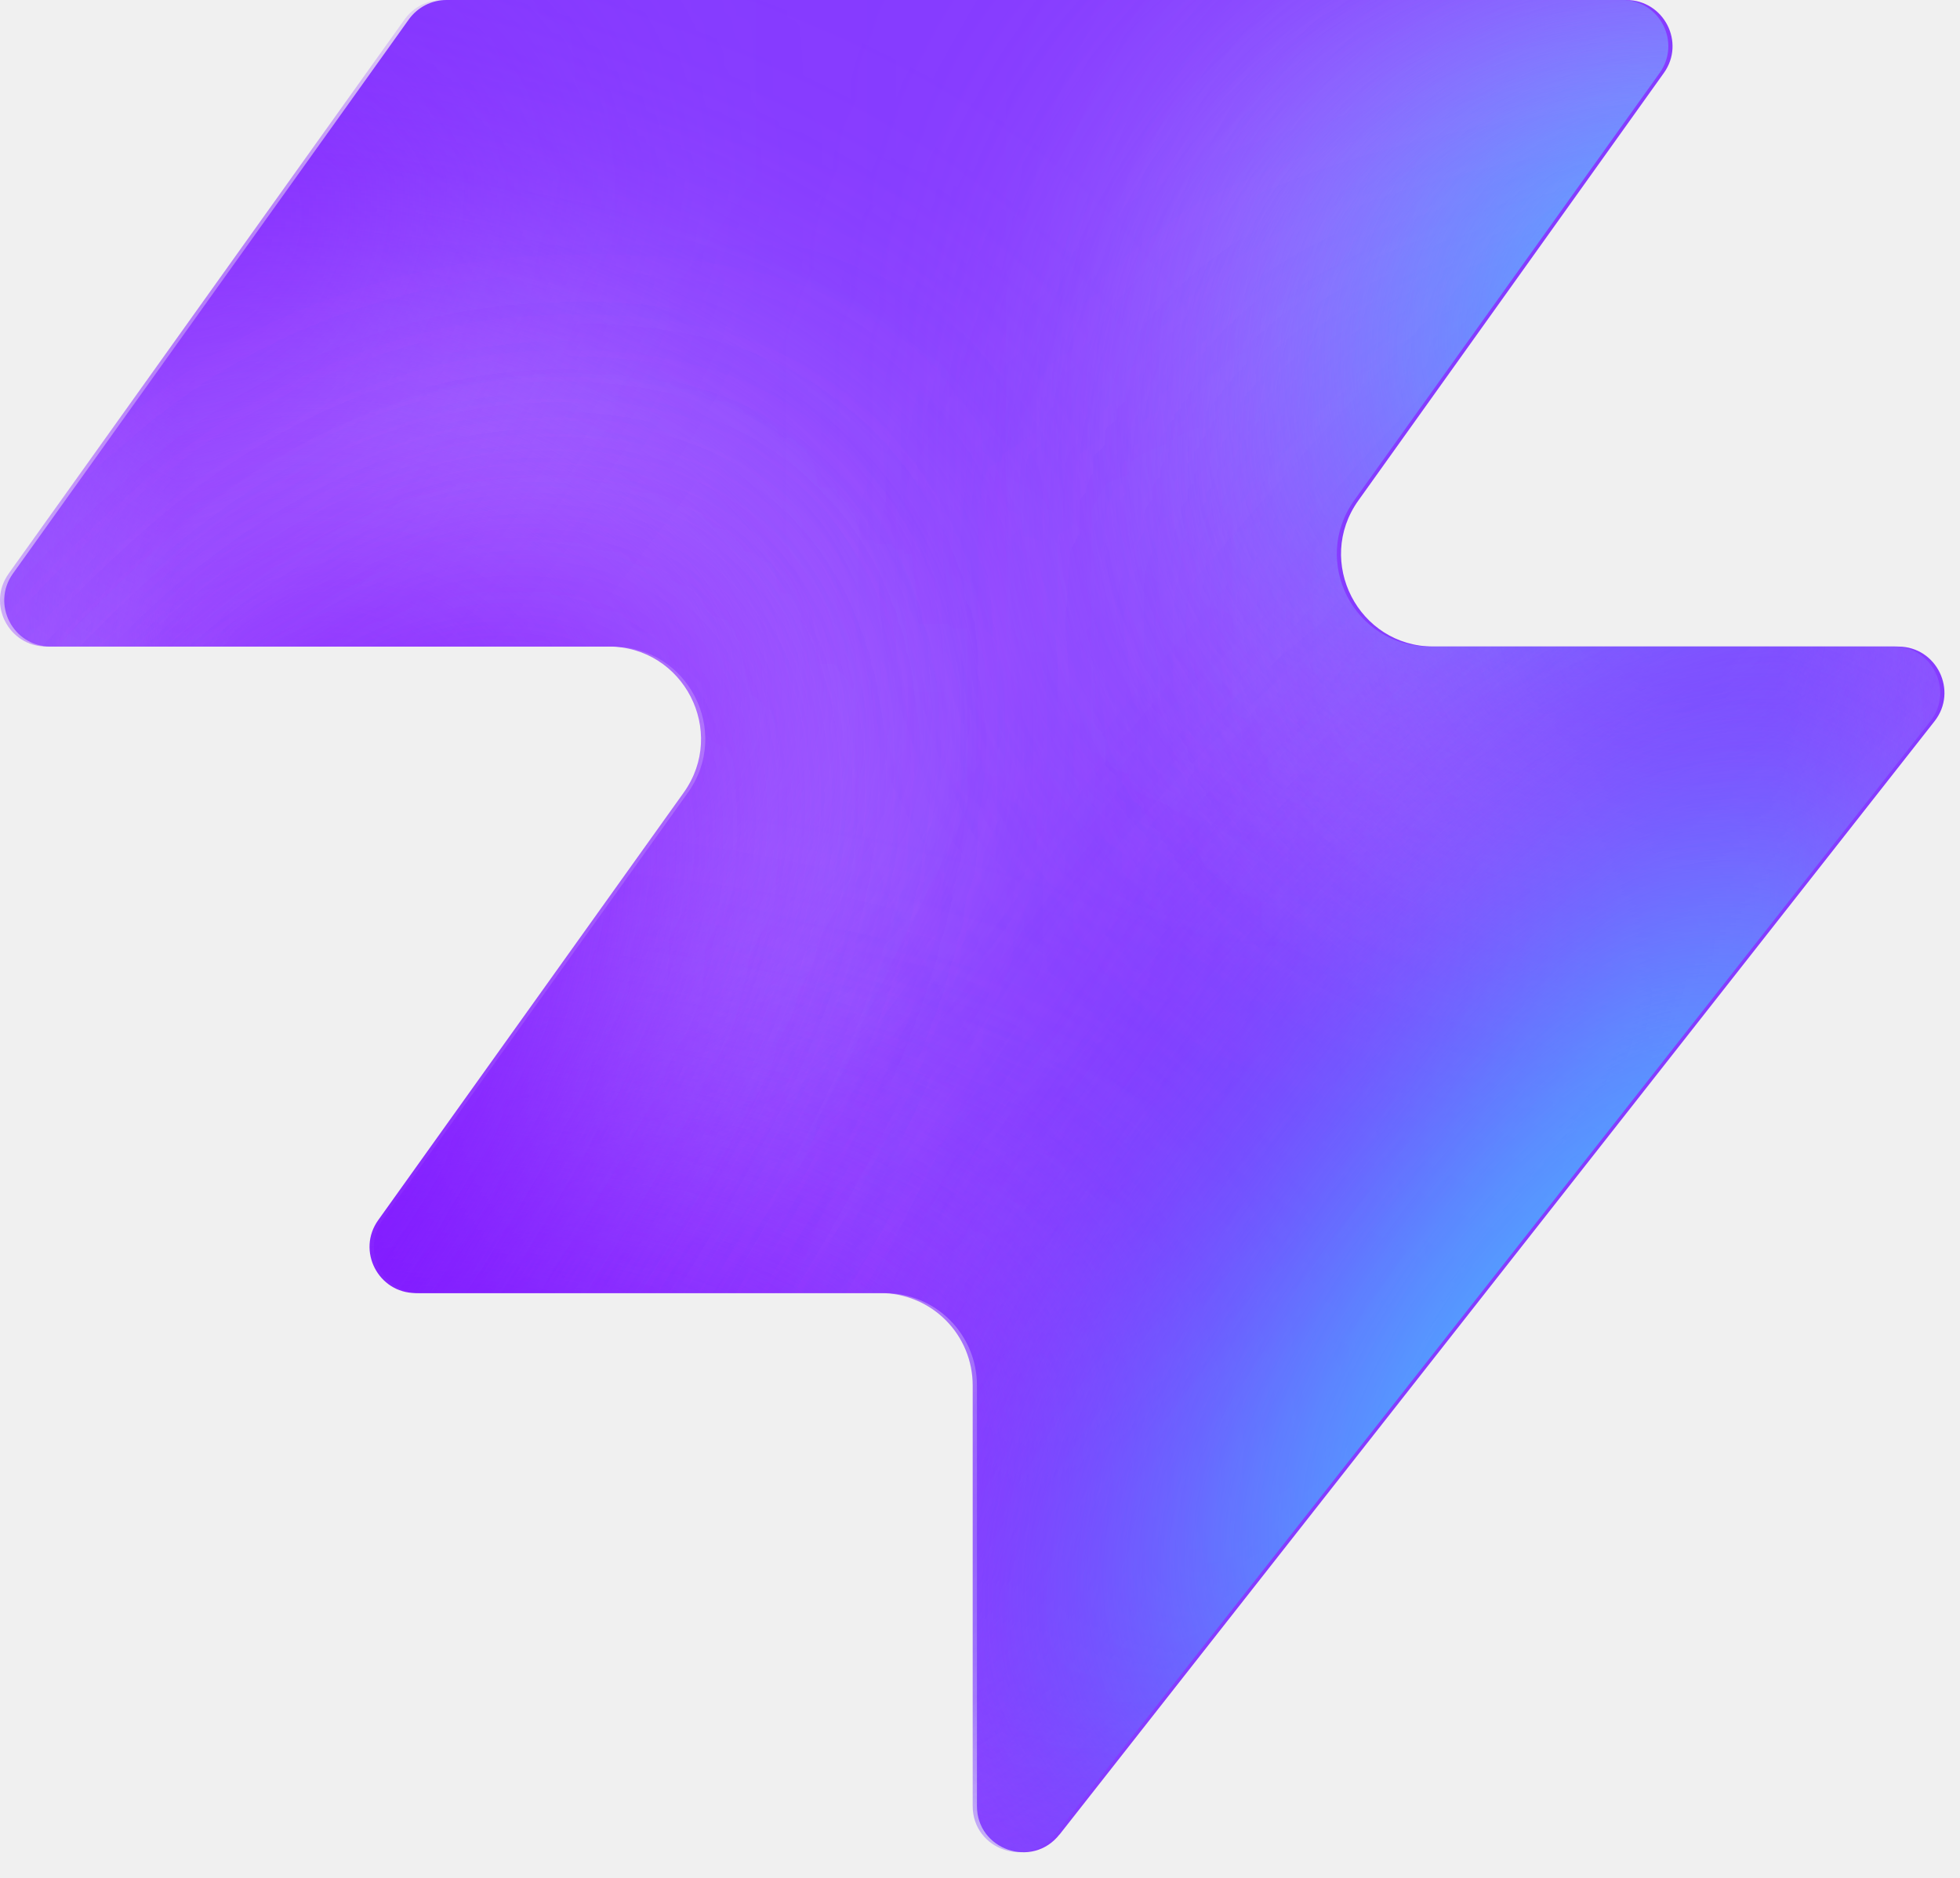
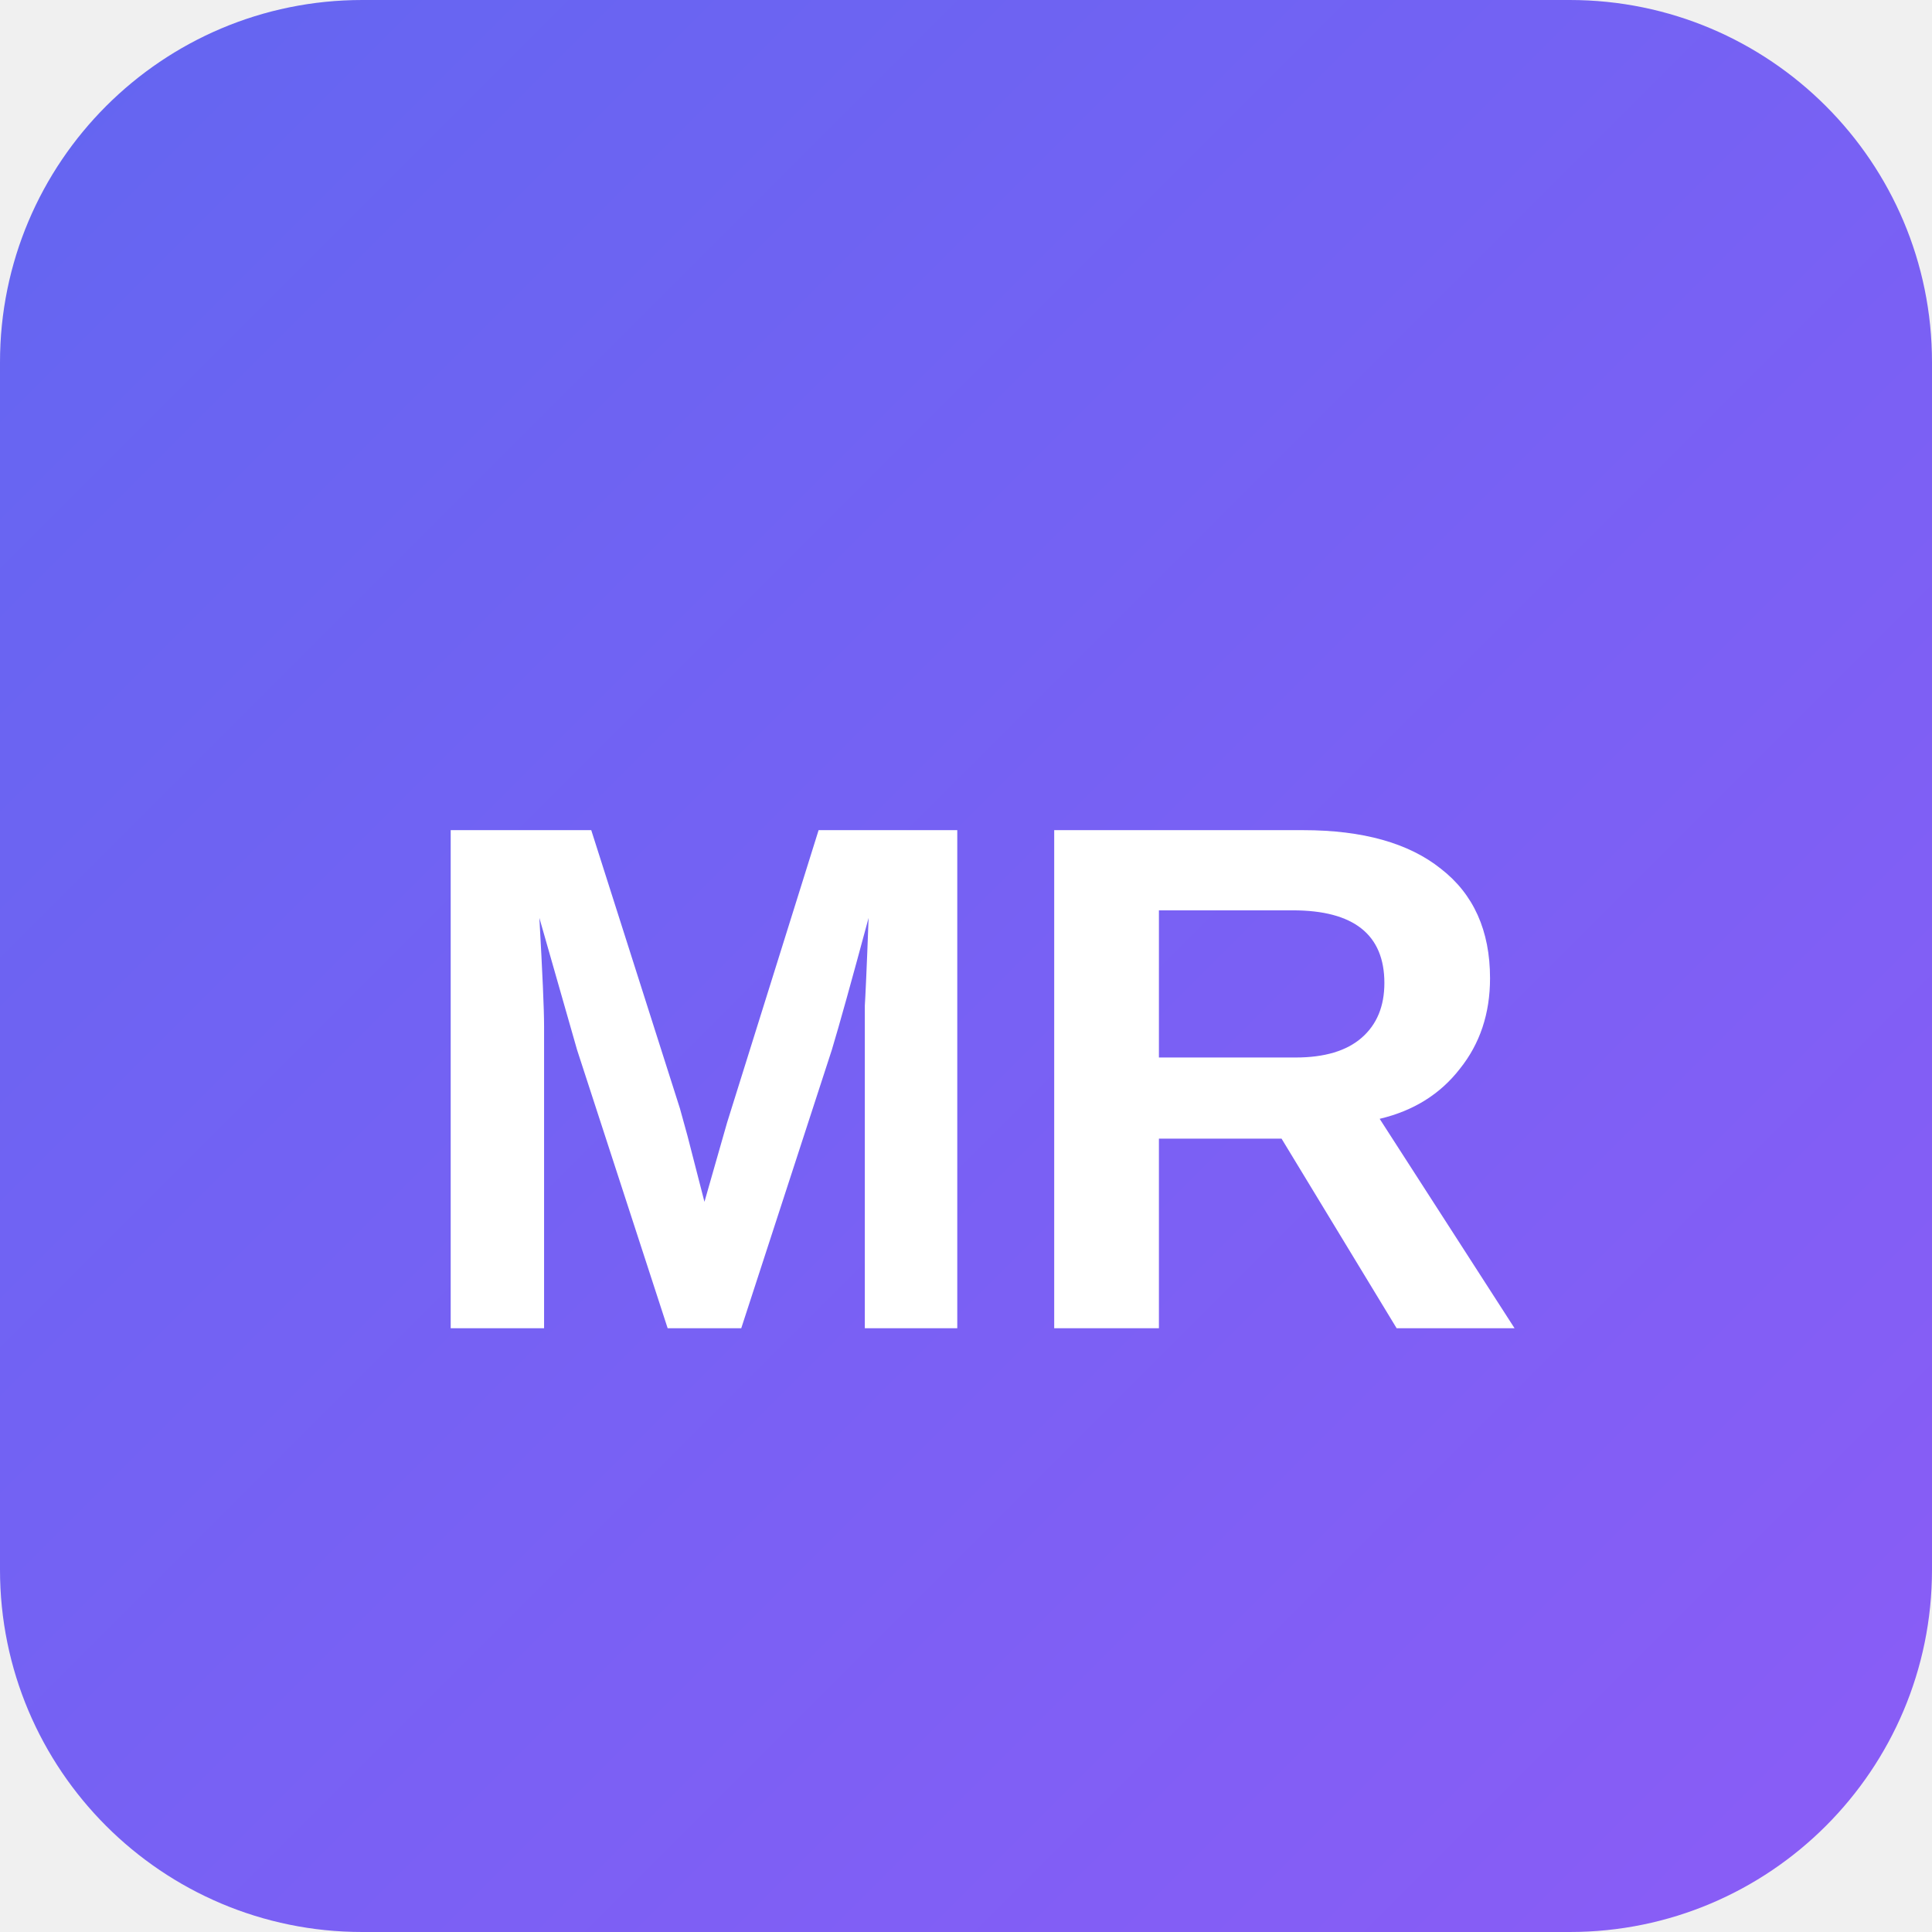
- <svg xmlns="http://www.w3.org/2000/svg" width="48" height="46" fill="none" viewBox="0 0 48 46">
-   <path fill="#863bff" d="M25.946 44.938c-.664.845-2.021.375-2.021-.698V33.937a2.26 2.26 0 0 0-2.262-2.262H10.287c-.92 0-1.456-1.04-.92-1.788l7.48-10.471c1.07-1.497 0-3.578-1.842-3.578H1.237c-.92 0-1.456-1.04-.92-1.788L10.013.474c.214-.297.556-.474.92-.474h28.894c.92 0 1.456 1.04.92 1.788l-7.48 10.471c-1.07 1.498 0 3.579 1.842 3.579h11.377c.943 0 1.473 1.088.89 1.83L25.947 44.94z" style="fill:#863bff;fill:color(display-p3 .525 .23 1);fill-opacity:1" />
-   <mask id="a" width="48" height="46" x="0" y="0" maskUnits="userSpaceOnUse" style="mask-type:alpha">
-     <path fill="#000" d="M25.842 44.938c-.664.844-2.021.375-2.021-.698V33.937a2.26 2.26 0 0 0-2.262-2.262H10.183c-.92 0-1.456-1.04-.92-1.788l7.48-10.471c1.07-1.498 0-3.579-1.842-3.579H1.133c-.92 0-1.456-1.04-.92-1.787L9.91.473c.214-.297.556-.474.92-.474h28.894c.92 0 1.456 1.04.92 1.788l-7.48 10.471c-1.07 1.498 0 3.578 1.842 3.578h11.377c.943 0 1.473 1.088.89 1.832L25.843 44.94z" style="fill:#000;fill-opacity:1" />
-   </mask>
-   <g mask="url(#a)">
-     <g filter="url(#b)">
-       <ellipse cx="5.508" cy="14.704" fill="#ede6ff" rx="5.508" ry="14.704" style="fill:#ede6ff;fill:color(display-p3 .927 .903 1);fill-opacity:1" transform="matrix(.00324 1 1 -.00324 -4.47 31.516)" />
-     </g>
-     <g filter="url(#c)">
-       <ellipse cx="10.399" cy="29.851" fill="#ede6ff" rx="10.399" ry="29.851" style="fill:#ede6ff;fill:color(display-p3 .927 .903 1);fill-opacity:1" transform="matrix(.00324 1 1 -.00324 -39.328 7.883)" />
-     </g>
-     <g filter="url(#d)">
-       <ellipse cx="5.508" cy="30.487" fill="#7e14ff" rx="5.508" ry="30.487" style="fill:#7e14ff;fill:color(display-p3 .492 .077 1);fill-opacity:1" transform="rotate(89.814 -25.913 -14.639)scale(1 -1)" />
-     </g>
-     <g filter="url(#e)">
-       <ellipse cx="5.508" cy="30.599" fill="#7e14ff" rx="5.508" ry="30.599" style="fill:#7e14ff;fill:color(display-p3 .492 .077 1);fill-opacity:1" transform="rotate(89.814 -32.644 -3.334)scale(1 -1)" />
-     </g>
-     <g filter="url(#f)">
-       <ellipse cx="5.508" cy="30.599" fill="#7e14ff" rx="5.508" ry="30.599" style="fill:#7e14ff;fill:color(display-p3 .492 .077 1);fill-opacity:1" transform="matrix(.00324 1 1 -.00324 -34.34 30.47)" />
-     </g>
-     <g filter="url(#g)">
-       <ellipse cx="14.072" cy="22.078" fill="#ede6ff" rx="14.072" ry="22.078" style="fill:#ede6ff;fill:color(display-p3 .927 .903 1);fill-opacity:1" transform="rotate(93.35 24.506 48.493)scale(-1 1)" />
-     </g>
-     <g filter="url(#h)">
-       <ellipse cx="3.47" cy="21.501" fill="#7e14ff" rx="3.47" ry="21.501" style="fill:#7e14ff;fill:color(display-p3 .492 .077 1);fill-opacity:1" transform="rotate(89.009 28.708 47.59)scale(-1 1)" />
-     </g>
-     <g filter="url(#i)">
-       <ellipse cx="3.47" cy="21.501" fill="#7e14ff" rx="3.47" ry="21.501" style="fill:#7e14ff;fill:color(display-p3 .492 .077 1);fill-opacity:1" transform="rotate(89.009 28.708 47.59)scale(-1 1)" />
-     </g>
-     <g filter="url(#j)">
-       <ellipse cx=".387" cy="8.972" fill="#7e14ff" rx="4.407" ry="29.108" style="fill:#7e14ff;fill:color(display-p3 .492 .077 1);fill-opacity:1" transform="rotate(39.51 .387 8.972)" />
-     </g>
-     <g filter="url(#k)">
-       <ellipse cx="47.523" cy="-6.092" fill="#7e14ff" rx="4.407" ry="29.108" style="fill:#7e14ff;fill:color(display-p3 .492 .077 1);fill-opacity:1" transform="rotate(37.892 47.523 -6.092)" />
-     </g>
-     <g filter="url(#l)">
-       <ellipse cx="41.412" cy="6.333" fill="#47bfff" rx="5.971" ry="9.665" style="fill:#47bfff;fill:color(display-p3 .28 .748 1);fill-opacity:1" transform="rotate(37.892 41.412 6.333)" />
-     </g>
-     <g filter="url(#m)">
-       <ellipse cx="-1.879" cy="38.332" fill="#7e14ff" rx="4.407" ry="29.108" style="fill:#7e14ff;fill:color(display-p3 .492 .077 1);fill-opacity:1" transform="rotate(37.892 -1.88 38.332)" />
-     </g>
-     <g filter="url(#n)">
-       <ellipse cx="-1.879" cy="38.332" fill="#7e14ff" rx="4.407" ry="29.108" style="fill:#7e14ff;fill:color(display-p3 .492 .077 1);fill-opacity:1" transform="rotate(37.892 -1.88 38.332)" />
-     </g>
-     <g filter="url(#o)">
-       <ellipse cx="35.651" cy="29.907" fill="#7e14ff" rx="4.407" ry="29.108" style="fill:#7e14ff;fill:color(display-p3 .492 .077 1);fill-opacity:1" transform="rotate(37.892 35.651 29.907)" />
-     </g>
-     <g filter="url(#p)">
-       <ellipse cx="38.418" cy="32.4" fill="#47bfff" rx="5.971" ry="15.297" style="fill:#47bfff;fill:color(display-p3 .28 .748 1);fill-opacity:1" transform="rotate(37.892 38.418 32.4)" />
-     </g>
-   </g>
+ <svg xmlns="http://www.w3.org/2000/svg" width="32" height="32" viewBox="0 0 32 32">
  <defs>
-     <filter id="b" width="60.045" height="41.654" x="-19.77" y="16.149" color-interpolation-filters="sRGB" filterUnits="userSpaceOnUse">
-       <feFlood flood-opacity="0" result="BackgroundImageFix" />
-       <feBlend in="SourceGraphic" in2="BackgroundImageFix" result="shape" />
-       <feGaussianBlur result="effect1_foregroundBlur_2002_17158" stdDeviation="7.659" />
-     </filter>
-     <filter id="c" width="90.34" height="51.437" x="-54.613" y="-7.533" color-interpolation-filters="sRGB" filterUnits="userSpaceOnUse">
-       <feFlood flood-opacity="0" result="BackgroundImageFix" />
-       <feBlend in="SourceGraphic" in2="BackgroundImageFix" result="shape" />
-       <feGaussianBlur result="effect1_foregroundBlur_2002_17158" stdDeviation="7.659" />
-     </filter>
-     <filter id="d" width="79.355" height="29.4" x="-49.64" y="2.03" color-interpolation-filters="sRGB" filterUnits="userSpaceOnUse">
-       <feFlood flood-opacity="0" result="BackgroundImageFix" />
-       <feBlend in="SourceGraphic" in2="BackgroundImageFix" result="shape" />
-       <feGaussianBlur result="effect1_foregroundBlur_2002_17158" stdDeviation="4.596" />
-     </filter>
-     <filter id="e" width="79.579" height="29.4" x="-45.045" y="20.029" color-interpolation-filters="sRGB" filterUnits="userSpaceOnUse">
-       <feFlood flood-opacity="0" result="BackgroundImageFix" />
-       <feBlend in="SourceGraphic" in2="BackgroundImageFix" result="shape" />
-       <feGaussianBlur result="effect1_foregroundBlur_2002_17158" stdDeviation="4.596" />
-     </filter>
-     <filter id="f" width="79.579" height="29.4" x="-43.513" y="21.178" color-interpolation-filters="sRGB" filterUnits="userSpaceOnUse">
-       <feFlood flood-opacity="0" result="BackgroundImageFix" />
-       <feBlend in="SourceGraphic" in2="BackgroundImageFix" result="shape" />
-       <feGaussianBlur result="effect1_foregroundBlur_2002_17158" stdDeviation="4.596" />
-     </filter>
-     <filter id="g" width="74.749" height="58.852" x="15.756" y="-17.901" color-interpolation-filters="sRGB" filterUnits="userSpaceOnUse">
-       <feFlood flood-opacity="0" result="BackgroundImageFix" />
-       <feBlend in="SourceGraphic" in2="BackgroundImageFix" result="shape" />
-       <feGaussianBlur result="effect1_foregroundBlur_2002_17158" stdDeviation="7.659" />
-     </filter>
-     <filter id="h" width="61.377" height="25.362" x="23.548" y="2.284" color-interpolation-filters="sRGB" filterUnits="userSpaceOnUse">
-       <feFlood flood-opacity="0" result="BackgroundImageFix" />
-       <feBlend in="SourceGraphic" in2="BackgroundImageFix" result="shape" />
-       <feGaussianBlur result="effect1_foregroundBlur_2002_17158" stdDeviation="4.596" />
-     </filter>
-     <filter id="i" width="61.377" height="25.362" x="23.548" y="2.284" color-interpolation-filters="sRGB" filterUnits="userSpaceOnUse">
-       <feFlood flood-opacity="0" result="BackgroundImageFix" />
-       <feBlend in="SourceGraphic" in2="BackgroundImageFix" result="shape" />
-       <feGaussianBlur result="effect1_foregroundBlur_2002_17158" stdDeviation="4.596" />
-     </filter>
-     <filter id="j" width="56.045" height="63.649" x="-27.636" y="-22.853" color-interpolation-filters="sRGB" filterUnits="userSpaceOnUse">
-       <feFlood flood-opacity="0" result="BackgroundImageFix" />
-       <feBlend in="SourceGraphic" in2="BackgroundImageFix" result="shape" />
-       <feGaussianBlur result="effect1_foregroundBlur_2002_17158" stdDeviation="4.596" />
-     </filter>
-     <filter id="k" width="54.814" height="64.646" x="20.116" y="-38.415" color-interpolation-filters="sRGB" filterUnits="userSpaceOnUse">
-       <feFlood flood-opacity="0" result="BackgroundImageFix" />
-       <feBlend in="SourceGraphic" in2="BackgroundImageFix" result="shape" />
-       <feGaussianBlur result="effect1_foregroundBlur_2002_17158" stdDeviation="4.596" />
-     </filter>
-     <filter id="l" width="33.541" height="35.313" x="24.641" y="-11.323" color-interpolation-filters="sRGB" filterUnits="userSpaceOnUse">
-       <feFlood flood-opacity="0" result="BackgroundImageFix" />
-       <feBlend in="SourceGraphic" in2="BackgroundImageFix" result="shape" />
-       <feGaussianBlur result="effect1_foregroundBlur_2002_17158" stdDeviation="4.596" />
-     </filter>
-     <filter id="m" width="54.814" height="64.646" x="-29.286" y="6.009" color-interpolation-filters="sRGB" filterUnits="userSpaceOnUse">
-       <feFlood flood-opacity="0" result="BackgroundImageFix" />
-       <feBlend in="SourceGraphic" in2="BackgroundImageFix" result="shape" />
-       <feGaussianBlur result="effect1_foregroundBlur_2002_17158" stdDeviation="4.596" />
-     </filter>
-     <filter id="n" width="54.814" height="64.646" x="-29.286" y="6.009" color-interpolation-filters="sRGB" filterUnits="userSpaceOnUse">
-       <feFlood flood-opacity="0" result="BackgroundImageFix" />
-       <feBlend in="SourceGraphic" in2="BackgroundImageFix" result="shape" />
-       <feGaussianBlur result="effect1_foregroundBlur_2002_17158" stdDeviation="4.596" />
-     </filter>
-     <filter id="o" width="54.814" height="64.646" x="8.244" y="-2.416" color-interpolation-filters="sRGB" filterUnits="userSpaceOnUse">
-       <feFlood flood-opacity="0" result="BackgroundImageFix" />
-       <feBlend in="SourceGraphic" in2="BackgroundImageFix" result="shape" />
-       <feGaussianBlur result="effect1_foregroundBlur_2002_17158" stdDeviation="4.596" />
-     </filter>
-     <filter id="p" width="39.409" height="43.623" x="18.713" y="10.588" color-interpolation-filters="sRGB" filterUnits="userSpaceOnUse">
-       <feFlood flood-opacity="0" result="BackgroundImageFix" />
-       <feBlend in="SourceGraphic" in2="BackgroundImageFix" result="shape" />
-       <feGaussianBlur result="effect1_foregroundBlur_2002_17158" stdDeviation="4.596" />
-     </filter>
+     <linearGradient id="grad" x1="0%" y1="0%" x2="100%" y2="100%">
+       <stop offset="0%" style="stop-color:#6366f1" />
+       <stop offset="100%" style="stop-color:#8b5cf6" />
+     </linearGradient>
  </defs>
+   <rect width="32" height="32" rx="6" fill="url(#grad)" />
+   <text x="16" y="22" font-family="Arial, sans-serif" font-size="12" font-weight="bold" fill="white" text-anchor="middle">MR</text>
</svg>
